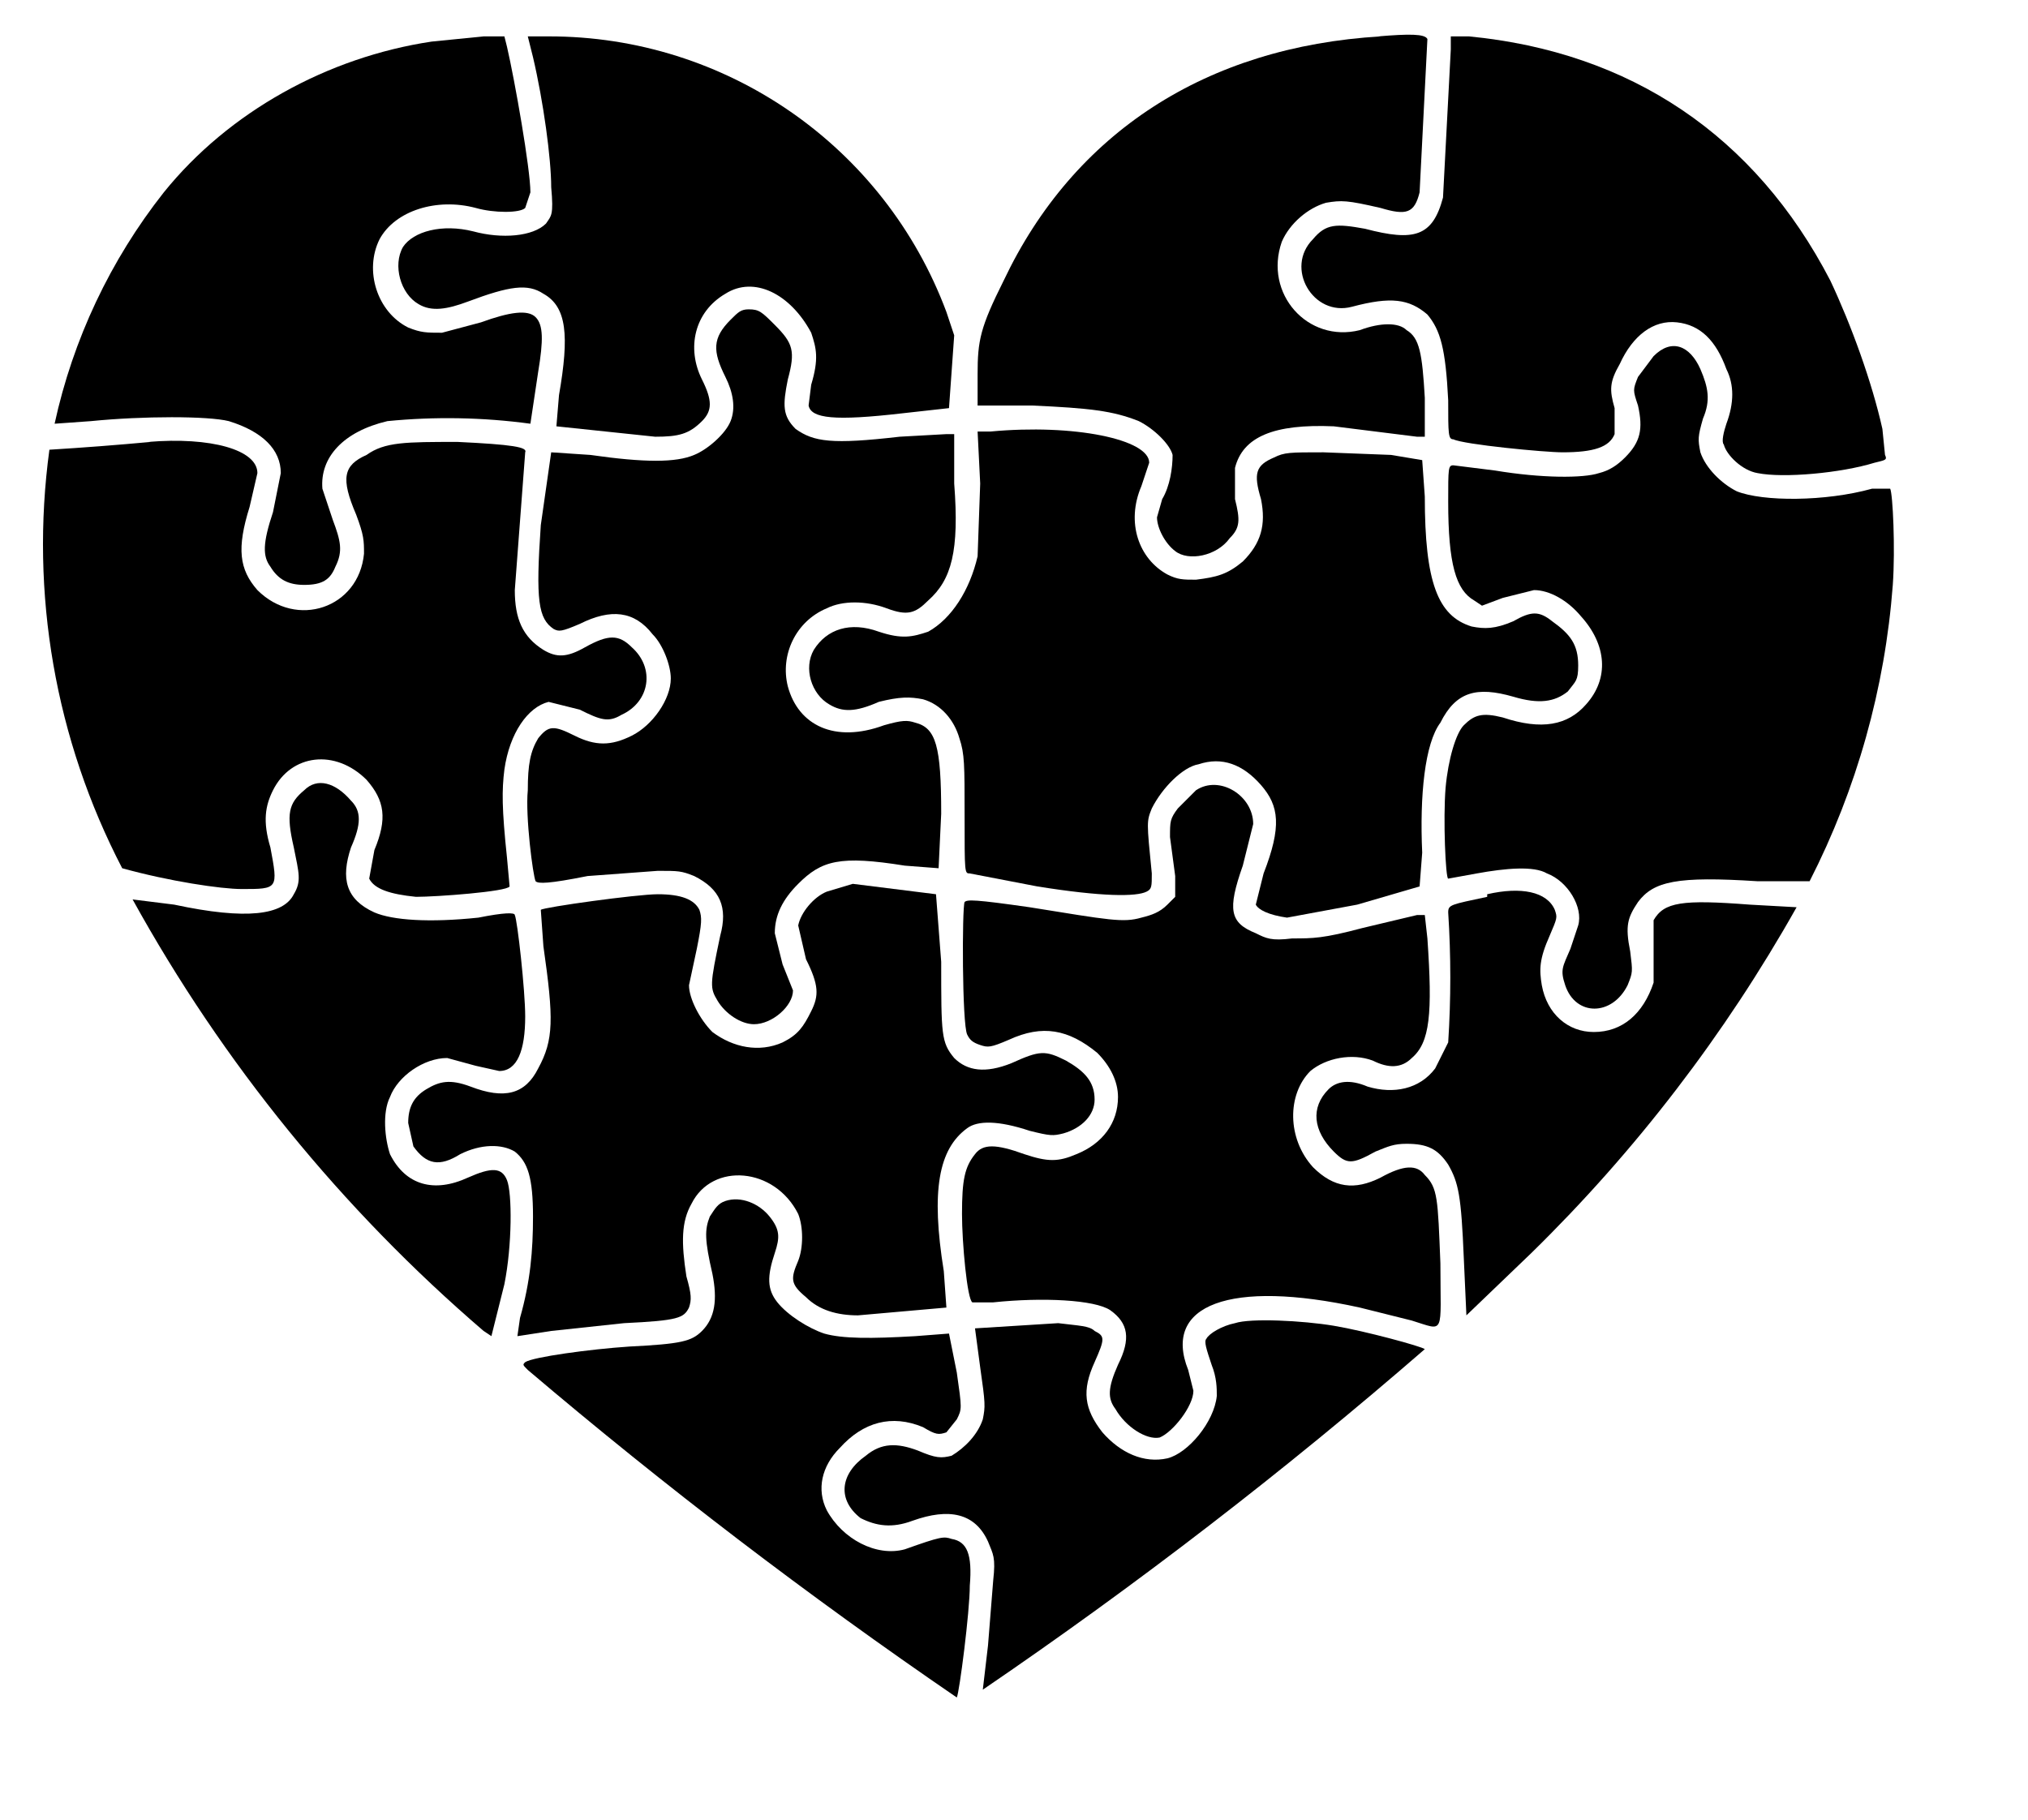
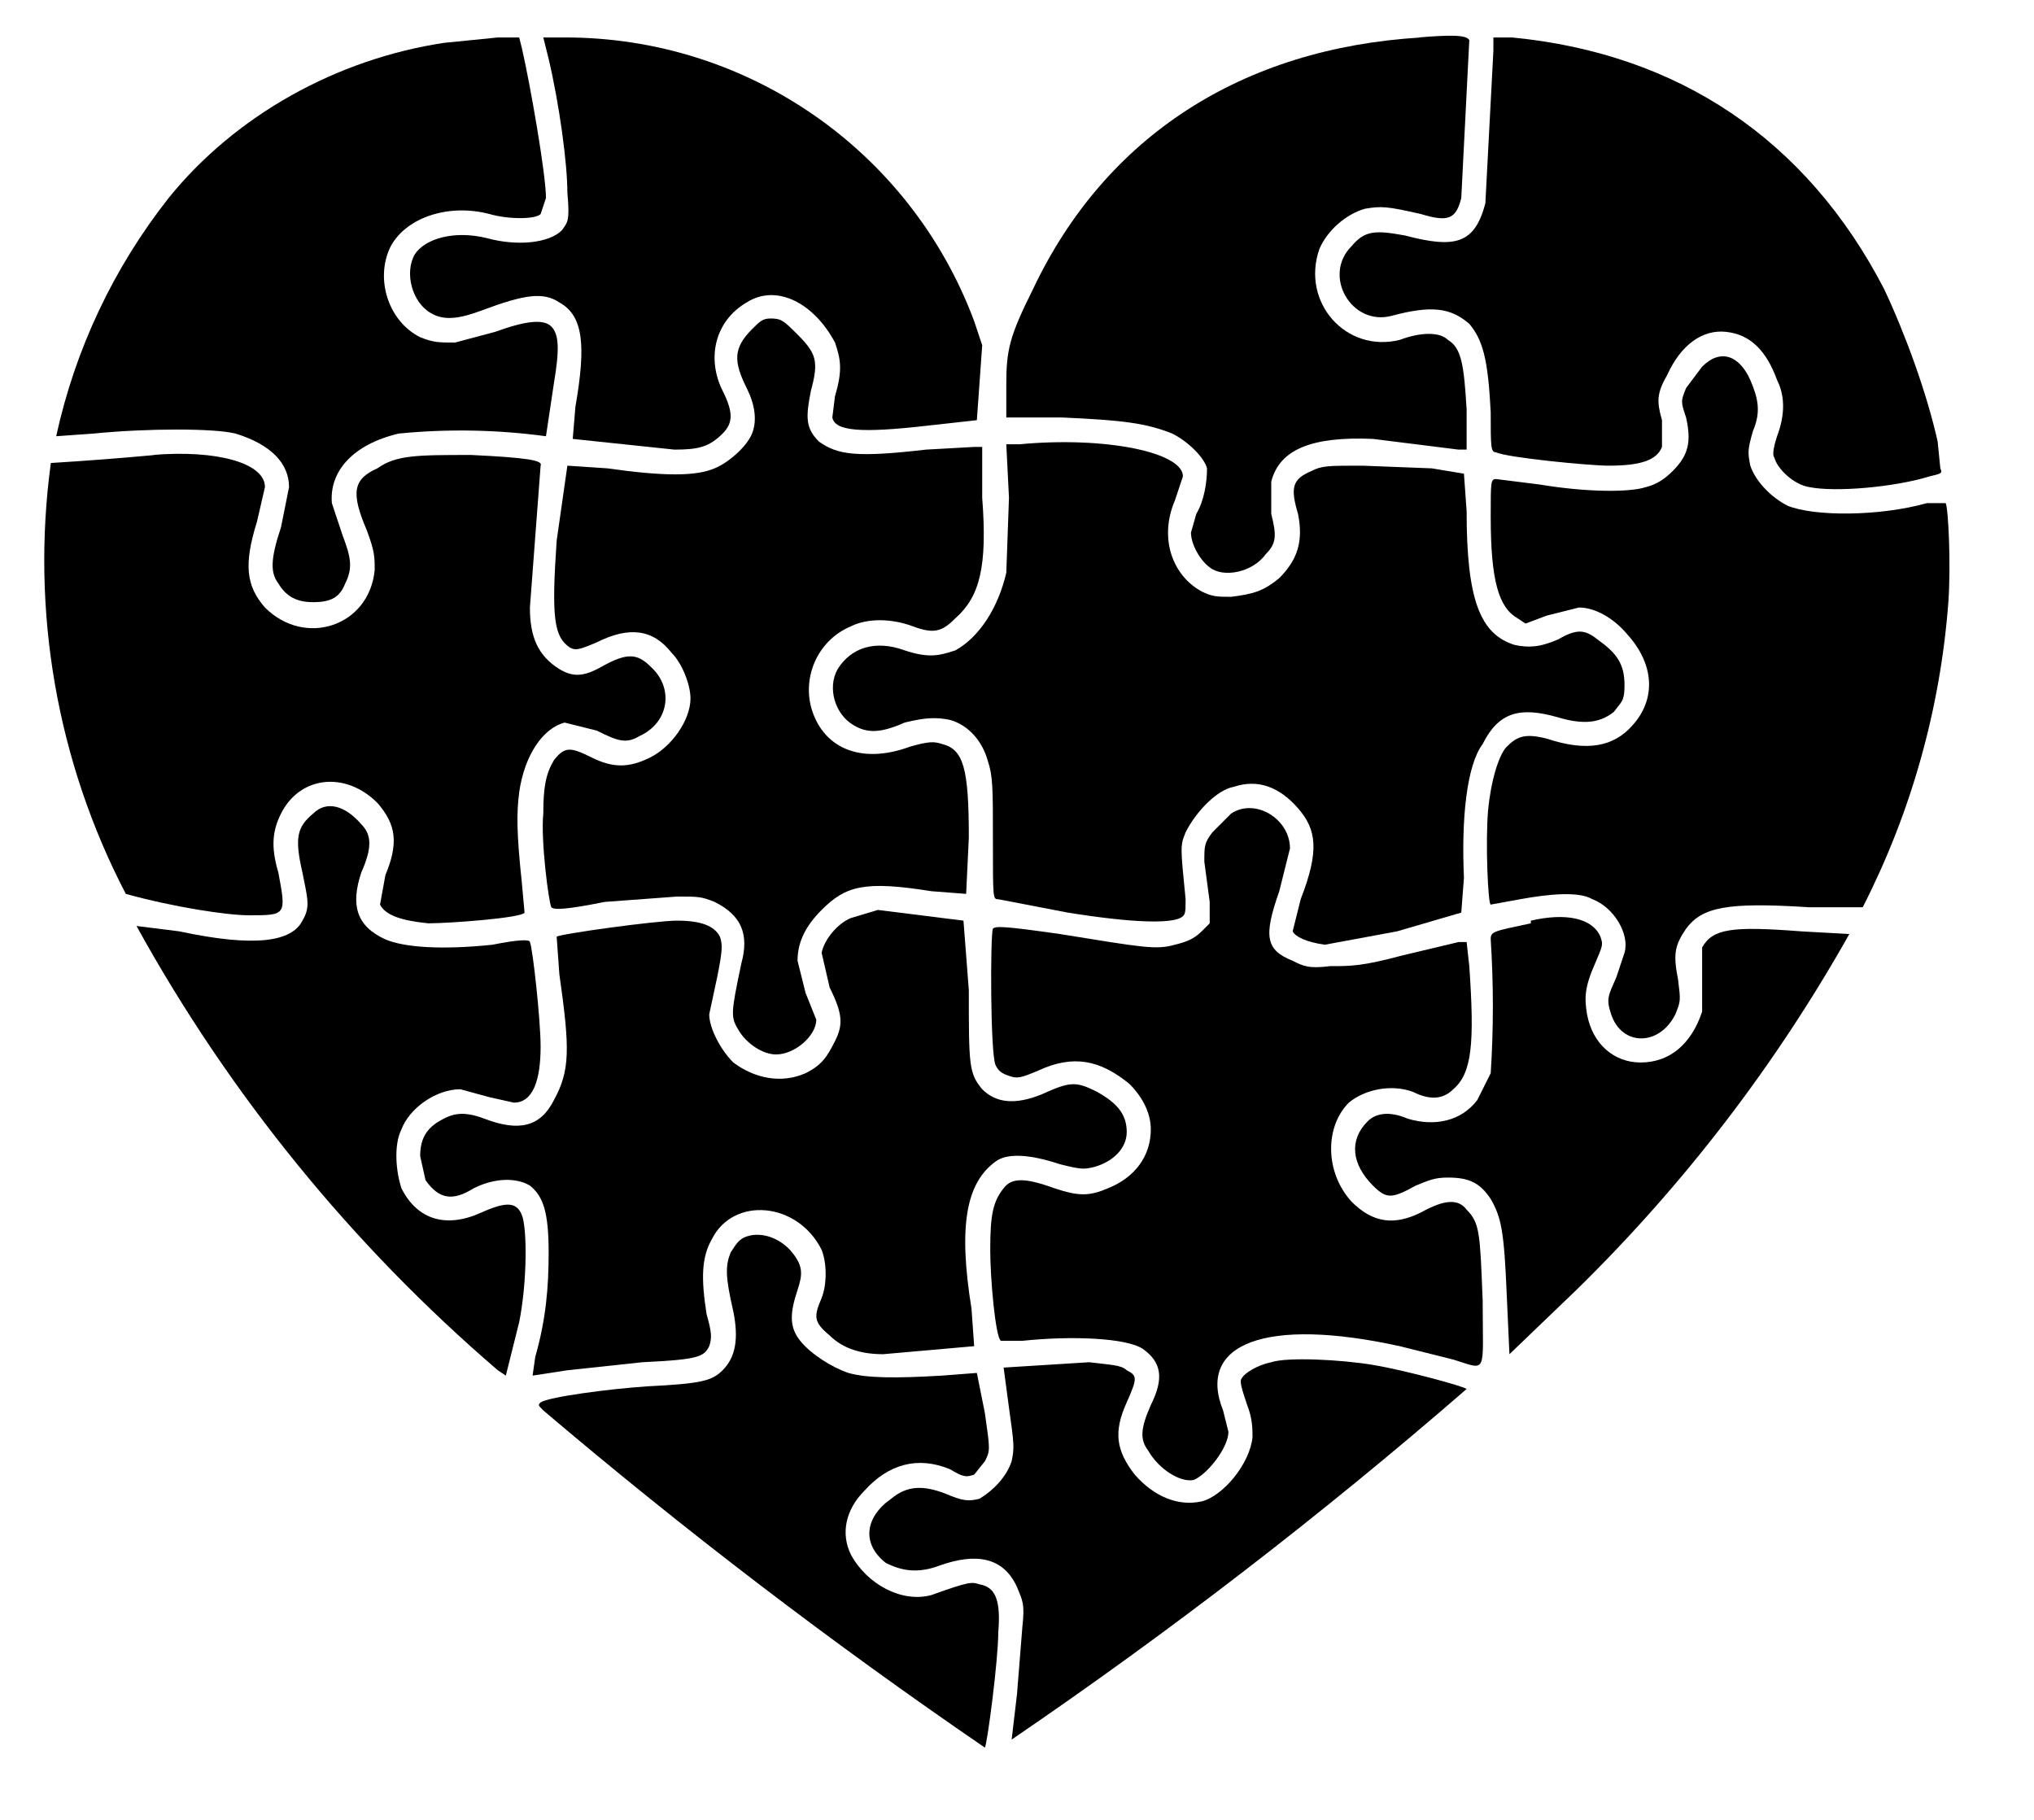
- <svg xmlns="http://www.w3.org/2000/svg" viewBox="80 36 780 700">
+ <svg xmlns="http://www.w3.org/2000/svg" viewBox="80 36 760 680">
  <path d="M256 51l-10 1c-40 6-78 27-103 58a219 219 0 00-42 89l14-1c20-2 45-2 53 0 13 4 20 11 20 20l-3 15c-4 12-4 17-1 21 3 5 7 7 13 7 7 0 10-2 12-7 3-6 2-10-1-18l-4-12c-1-12 8-22 25-26a237 237 0 0155 1l3-20c2-12 2-18-1-21s-10-2-21 2l-15 4c-6 0-8 0-13-2-12-6-17-22-11-34 6-11 22-16 37-12 7 2 17 2 19 0l2-6c0-9-6-43-9-56l-1-4h-8l-10 1z" />
  <path d="M285 58c4 17 7 39 7 50c1 11 0 11-2 14c-5 5-17 6-28 3c-12-3-23 0-27 6c-4 7-1 18 6 22c5 3 11 2 19-1c16-6 23-7 29-3c9 5 10 16 6 39l-1 12 38 4c9 0 13-1 18-6c4-4 4-8 0-16c-6-12-3-26 9-33c11-7 25 0 33 15c2 6 3 10 0 20l-1 8c1 5 10 6 36 3l18-2 1-14 1-14-3-9a163 163 0 00-153-106h-8l2 8z" />
  <path d="M611 50c-67 4-118 37-145 94-9 18-10 23-10 36v12h21c22 1 31 2 41 6 6 3 12 9 13 13 0 5-1 12-4 17l-2 7c0 4 3 10 7 13 5 4 16 2 21-5 4-4 4-7 2-15v-12c3-12 15-17 38-16l32 4h3v-15c-1-17-2-23-7-26-3-3-10-3-18 0-20 5-37-14-30-34 3-7 10-13 17-15 6-1 8-1 21 2 10 3 13 2 15-6l3-59c-1-2-7-2-19-1z" />
  <path d="M638 55l-3 57c-4 15-11 17-30 12-11-2-15-2-20 4-11 11 0 30 15 26s22-3 29 3c5 6 7 13 8 33 0 13 0 15 2 15 4 2 35 5 42 5 12 0 18-2 20-7v-10c-2-7-2-10 2-17 5-11 13-17 22-16s15 7 19 18c3 6 3 13 0 21-1 3-2 7-1 8 1 4 7 10 13 11 10 2 32 0 45-4 4-1 5-1 4-3l-1-10c-4-18-12-40-20-57-29-56-77-88-139-94h-7v5z" />
  <path d="M138 206a1261 1261 0 01-39 3 270 270 0 0028 161c18 5 38 8 46 8 14 0 14 0 11-16-3-10-2-16 1-22 7-14 24-16 36-4 7 8 8 15 3 27l-2 11c2 4 8 6 18 7 8 0 35-2 36-4l-1-11c-2-19-2-26-1-34 2-14 9-24 17-26l12 3c8 4 11 5 16 2 11-5 13-18 4-26-5-5-9-5-18 0-7 4-11 4-16 1-8-5-11-12-11-23l4-53c1-2-5-3-26-4-20 0-28 0-35 5-9 4-10 9-4 23 3 8 3 10 3 15-2 21-26 29-41 14-7-8-8-16-3-32l3-13c0-9-18-14-42-12z" />
  <path d="M361 159c-7 7-7 12-2 22 3 6 4 12 2 17s-9 11-14 13c-7 3-19 3-40 0l-15-1-4 28c-2 29-1 36 5 40 2 1 3 1 10-2 12-6 21-5 28 4 4 4 7 12 7 17 0 8-7 18-15 22s-14 4-22 0-10-4-14 1c-3 5-4 10-4 20-1 10 2 33 3 35 1 1 5 1 20-2l27-2c8 0 9 0 14 2 10 5 13 12 10 23-4 19-4 20-1 25s9 9 14 9c7 0 15-7 15-13l-4-10-3-12c0-7 3-13 9-19 9-9 16-11 41-7l13 1 1-21c0-26-2-33-10-35-3-1-5-1-12 1-19 7-33 0-37-15-3-12 3-25 15-30 6-3 15-3 23 0s11 2 16-3c9-8 12-19 10-45v-19h-3l-18 1c-26 3-33 2-40-3-5-5-5-9-3-19 3-11 2-14-5-21-5-5-6-6-10-6-3 0-4 1-7 4z" />
  <path d="M461 202h-5l1 20-1 28c-3 13-10 24-19 29-6 2-10 3-19 0-11-4-20-1-25 7-4 7-1 17 6 21 5 3 10 3 19-1 8-2 12-2 17-1 7 2 12 8 14 15 2 6 2 10 2 30 0 22 0 22 2 22l26 5c25 4 38 4 42 2 2-1 2-2 2-7-2-20-2-20 0-25 4-8 12-16 18-17 9-3 17 0 24 8s8 16 1 34l-3 12c1 2 5 4 12 5l27-5 24-7 1-13c-1-22 1-42 7-50 6-12 14-14 28-10 10 3 16 2 21-2 3-4 4-4 4-10 0-8-3-12-10-17-5-4-8-4-15 0-7 3-11 3-16 2-13-4-18-17-18-50l-1-14-12-2-26-1c-13 0-15 0-19 2-7 3-8 6-5 16 2 10 0 17-7 24-6 5-10 6-18 7-5 0-7 0-11-2-11-6-16-20-10-34l3-9c0-9-29-15-61-12z" />
  <path d="M716 173l-6 8c-2 5-2 5 0 11 2 9 1 14-5 20-3 3-6 5-10 6-6 2-22 2-40-1l-16-2c-2 0-2 1-2 14 0 24 3 34 10 38l3 2 8-3 12-3c6 0 13 4 18 10 10 11 11 24 2 34-7 8-17 10-32 5-8-2-11-1-15 3-3 3-6 13-7 24-1 12 0 35 1 35l11-2c11-2 22-3 27 0 8 3 14 13 12 20l-3 9c-3 7-4 8-2 14 4 12 18 12 24 0 2-5 2-5 1-13-2-10-1-13 3-19 6-8 15-10 46-8h20a300 300 0 0032-114c1-14 0-35-1-37h-7c-18 5-42 5-52 1-6-3-12-9-14-15-1-5-1-6 1-13 3-7 2-12-1-19-4-9-11-12-18-5z" />
  <path d="M197 340c-6 5-7 9-4 22 2 10 3 13 0 18-4 8-18 10-46 4l-16-2a602 602 0 00135 166l3 2 1-4 4-16c3-15 3-35 1-40s-6-5-15-1c-13 6-24 3-30-9-2-6-3-16 0-22 3-8 13-15 22-15l11 3 9 2c7 0 10-8 10-21 0-10-3-37-4-39 0-1-4-1-14 1-19 2-33 1-40-2-11-5-13-13-9-25 4-9 4-14 0-18-6-7-13-9-18-4z" />
  <path d="M398 379c-5 2-10 8-11 13l3 13c5 10 5 14 2 20s-5 9-11 12c-9 4-19 2-27-4-5-5-9-13-9-18l3-14c2-10 2-12 1-15-2-4-7-6-16-6-8 0-44 5-45 6l1 14c4 28 4 36-2 47-5 10-13 12-26 7-8-3-12-2-17 1s-7 7-7 13l2 9c5 7 10 8 18 3 8-4 16-4 21-1 5 4 7 10 7 25 0 13-1 25-5 39l-1 7 13-2 28-3c21-1 23-2 25-6 1-3 1-5-1-12-2-13-2-21 2-28 8-16 32-14 41 4 2 5 2 13 0 18-3 7-3 9 3 14 5 5 12 7 20 7l34-3-1-14c-5-31-2-47 9-55 4-3 12-3 24 1 8 2 9 2 13 1 7-2 12-7 12-13 0-7-4-11-11-15-8-4-10-4-21 1-10 4-17 3-22-2-5-6-5-9-5-37l-2-26-32-4-10 3z" />
  <path d="M540 340l-7 7c-3 4-3 5-3 11l2 15v8l-3 3c-3 3-6 4-10 5-7 2-12 1-43-4-21-3-24-3-25-2-1 2-1 47 1 51 1 2 2 3 5 4s4 1 11-2c13-6 23-4 34 5 5 5 8 11 8 17 0 10-6 18-16 22-7 3-11 3-20 0-11-4-16-4-19 0-4 5-5 10-5 23 0 11 2 33 4 34h8c19-2 39-1 45 3 7 5 8 11 3 21-4 9-4 13-1 17 4 7 12 12 17 11 5-2 13-12 13-18l-2-8c-10-25 16-35 66-24l20 5c13 4 11 6 11-22-1-25-1-29-6-34-3-4-8-4-17 1-10 5-18 4-26-4-10-11-10-28-1-37 6-5 16-7 24-4 6 3 11 3 15-1 7-6 8-17 6-46l-1-9h-3l-21 5c-15 4-19 4-27 4-8 1-10 0-14-2-10-4-11-9-5-26l4-16c0-11-13-19-22-13z" />
  <path d="M652 381c-14 3-15 3-15 6a387 387 0 010 50l-5 10c-6 8-16 10-26 7-7-3-12-2-15 1-7 7-6 16 2 24 5 5 7 5 16 0 5-2 7-3 12-3 8 0 12 2 16 8 4 7 5 12 6 36l1 22 25-24a593 593 0 00102-133l-18-1c-26-2-33-1-37 6v24c-4 12-12 19-23 19-10 0-18-7-20-18-1-6-1-10 3-19 3-7 3-7 2-10-3-7-13-9-26-6z" />
  <path d="M359 498c-3 1-4 3-6 6-2 5-2 9 1 22 2 10 1 17-4 22-4 4-8 5-28 6-15 1-37 4-40 6-1 1-1 1 1 3a1998 1998 0 00165 126c1-2 5-33 5-43 1-12-1-17-7-18-3-1-4-1-18 4-11 3-24-4-30-15-4-8-2-17 5-24 9-10 20-13 32-8 5 3 6 3 9 2l4-5c2-4 2-4 0-18l-3-15-13 1c-17 1-28 1-35-1-6-2-14-7-18-12s-4-10-1-19c2-6 2-9-2-14s-11-8-17-6z" />
  <path d="M555 545c-5 1-10 4-11 6-1 1 0 4 2 10 2 5 2 9 2 12-1 10-11 22-19 24-9 2-18-2-25-10-7-9-8-16-3-27 4-9 4-10 0-12-2-2-6-2-14-3l-32 2 2 15c2 14 2 15 1 20-2 6-7 11-12 14-4 1-6 1-13-2-8-3-14-3-20 2-10 7-11 17-2 24 6 3 12 4 20 1 14-5 24-3 29 8 2 5 3 6 2 15l-2 25-2 17a1842 1842 0 00170-131c-1-1-23-7-35-9s-32-3-38-1z" />
</svg>
